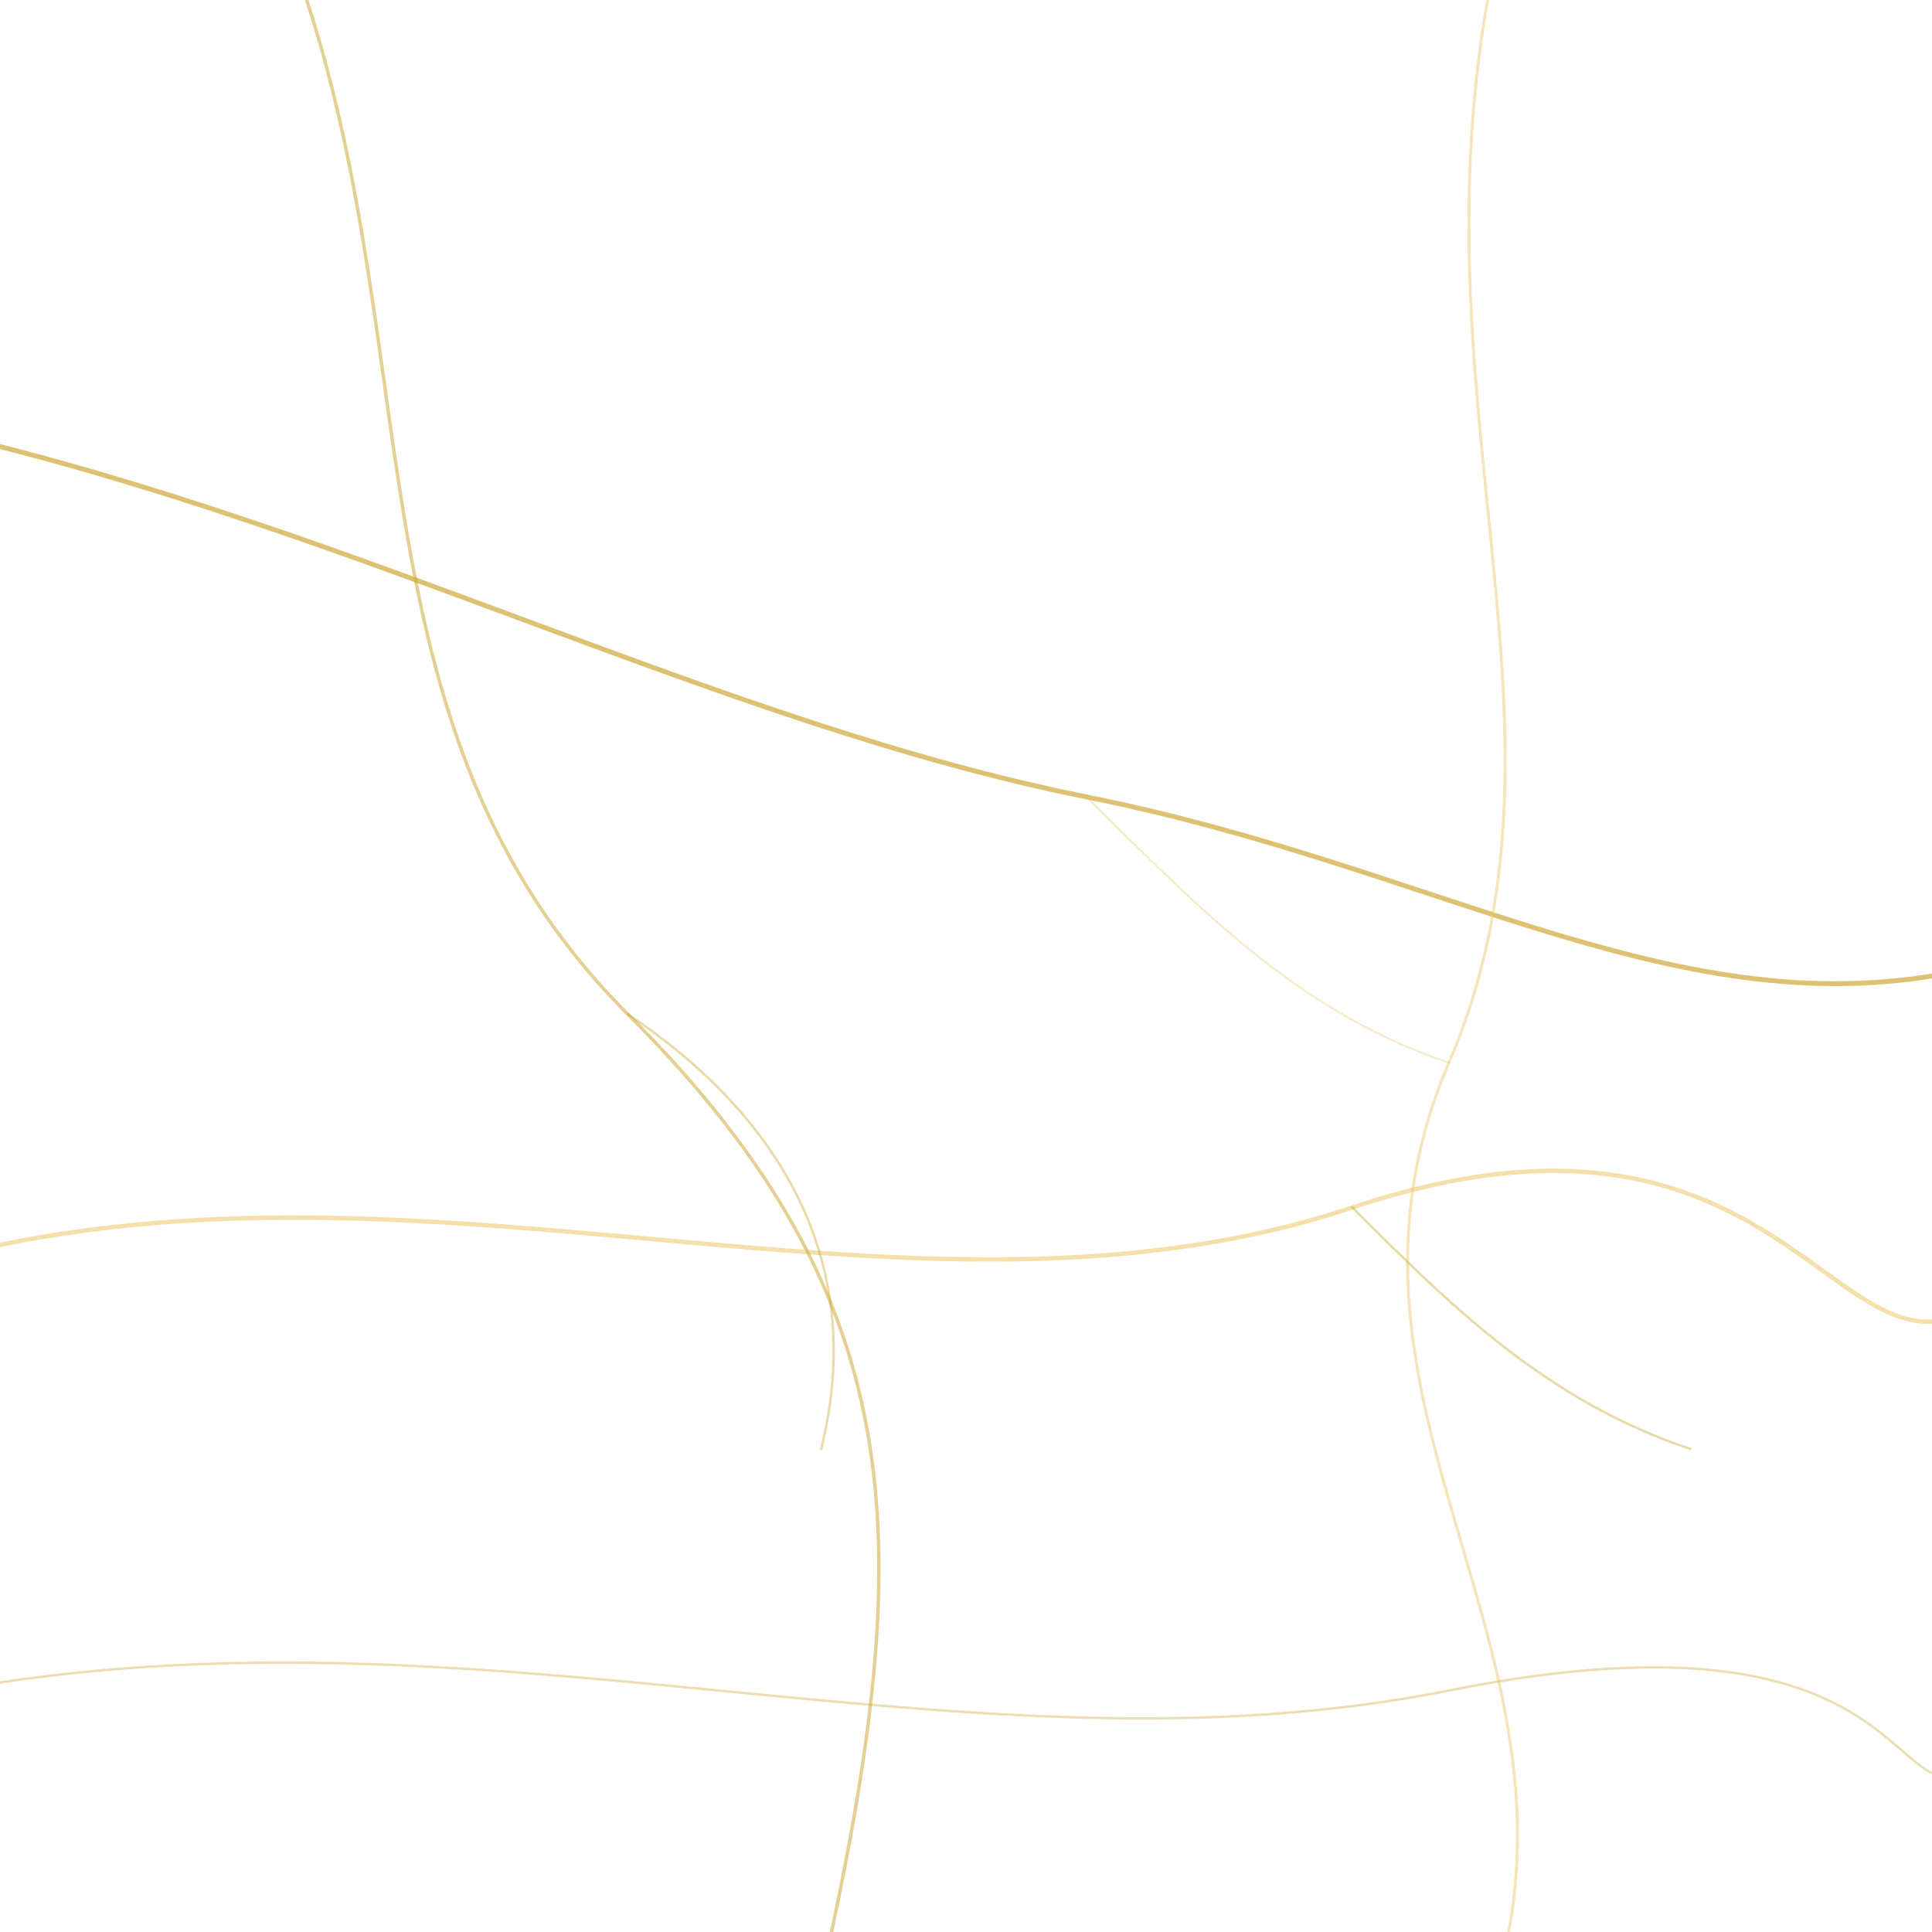
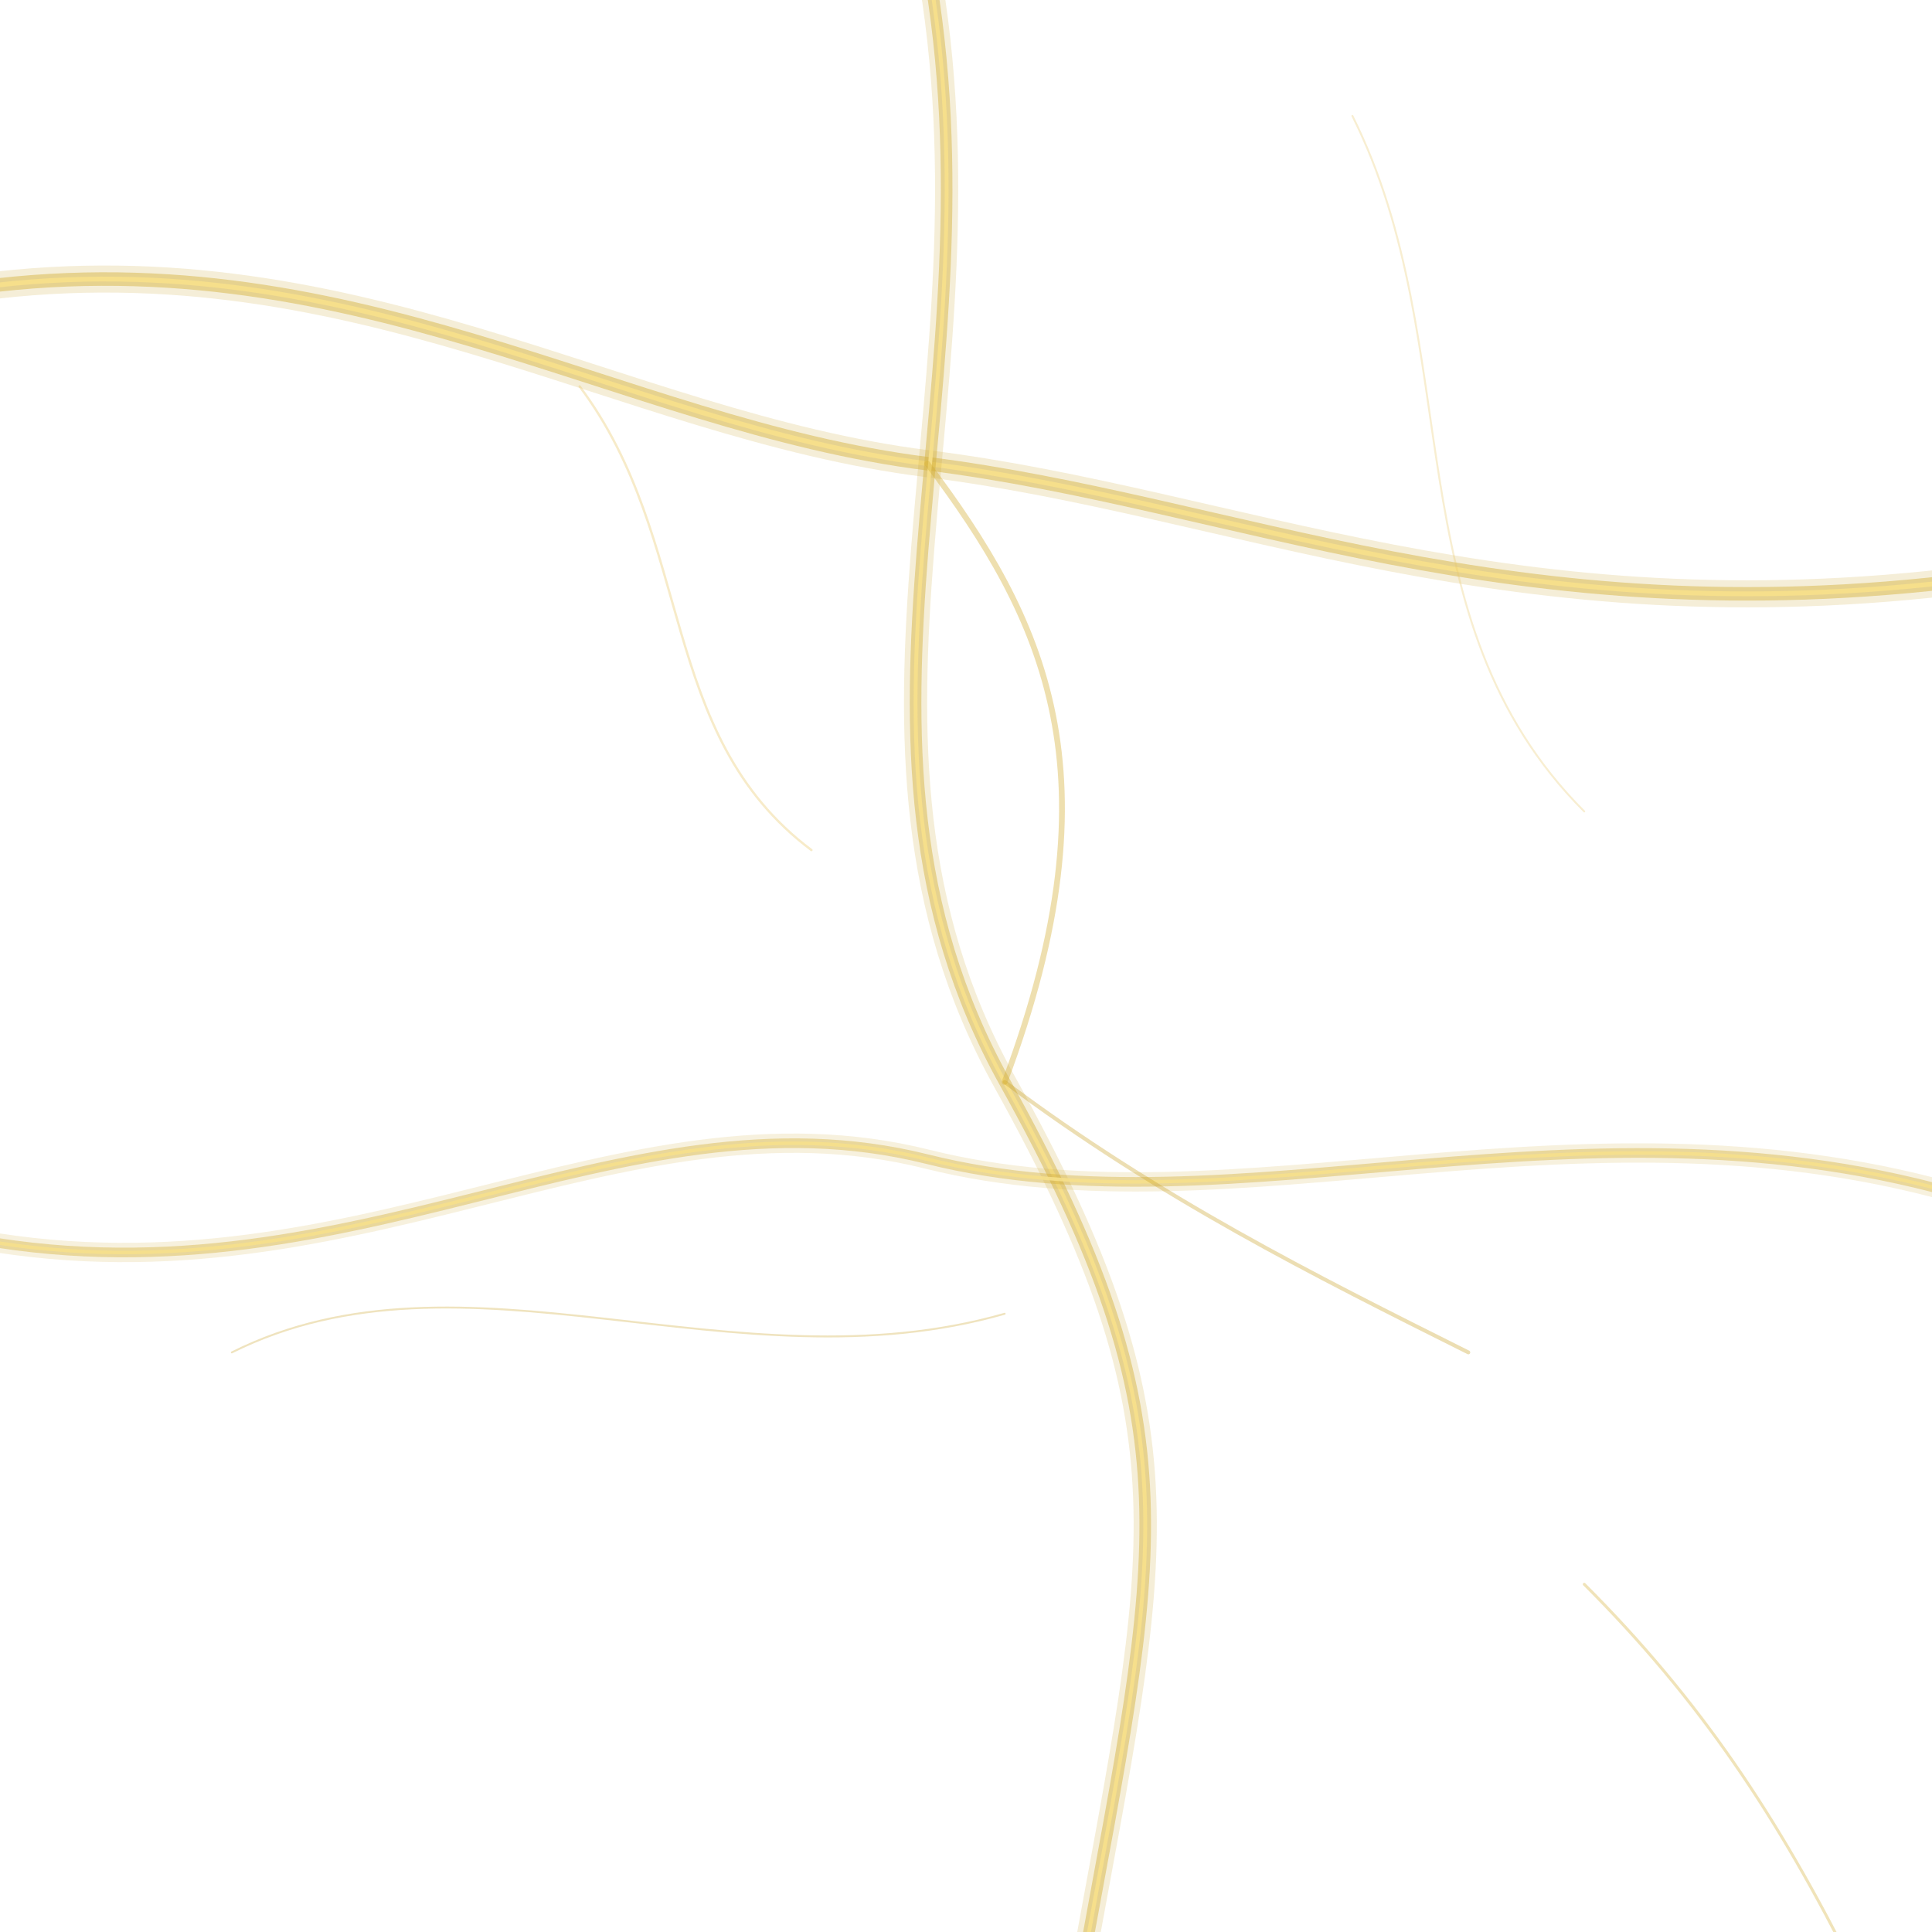
- <svg xmlns="http://www.w3.org/2000/svg" width="800" height="800" viewBox="0 0 800 800">
+ <svg xmlns="http://www.w3.org/2000/svg" width="1000" height="1000" viewBox="0 0 1000 1000">
  <g fill="none" stroke-linecap="round">
-     <path d="M -20 180 C 150 220 300 300 450 330 S 700 430 820 400" stroke="#c9a227" stroke-opacity="0.65" stroke-width="2" />
-     <path d="M -20 520 C 180 470 380 560 560 500 S 760 580 820 540" stroke="#e8c766" stroke-opacity="0.55" stroke-width="1.8" />
-     <path d="M 120 -20 C 180 140 140 300 260 420 S 380 640 340 820" stroke="#c9a227" stroke-opacity="0.5" stroke-width="1.4" />
-     <path d="M 620 -20 C 580 160 660 300 600 440 S 660 680 620 820" stroke="#e8c766" stroke-opacity="0.45" stroke-width="1.2" />
-     <path d="M 260 420 C 320 460 360 520 340 600" stroke="#c9a227" stroke-opacity="0.4" stroke-width="1" />
-     <path d="M 560 500 C 600 540 640 580 700 600" stroke="#c9a227" stroke-opacity="0.4" stroke-width="1" />
-     <path d="M 450 330 C 500 380 540 420 600 440" stroke="#e8c766" stroke-opacity="0.35" stroke-width="0.8" />
-     <path d="M -20 700 C 200 660 400 740 600 700 S 780 760 820 730" stroke="#c9a227" stroke-opacity="0.35" stroke-width="1" />
+     <path d="M -20 150 C 180 120 320 220 480 240 S 780 330 1020 300" stroke="#c9a227" stroke-opacity="0.18" stroke-width="14" />
+     <path d="M -20 150 C 180 120 320 220 480 240 S 780 330 1020 300" stroke="#d4af37" stroke-opacity="0.45" stroke-width="7" />
+     <path d="M -20 150 C 180 120 320 220 480 240 S 780 330 1020 300" stroke="#f7e08b" stroke-opacity="0.9" stroke-width="2.5" />
+     <path d="M 480 -20 C 520 200 420 380 520 560 S 600 800 560 1020" stroke="#c9a227" stroke-opacity="0.18" stroke-width="12" />
+     <path d="M 480 -20 C 520 200 420 380 520 560 S 600 800 560 1020" stroke="#d4af37" stroke-opacity="0.45" stroke-width="6" />
+     <path d="M 480 -20 C 520 200 420 380 520 560 S 600 800 560 1020" stroke="#f7e08b" stroke-opacity="0.9" stroke-width="2" />
+     <path d="M 1020 620 C 820 560 640 640 480 600 S 180 680 -20 640" stroke="#c9a227" stroke-opacity="0.15" stroke-width="10" />
+     <path d="M 1020 620 C 820 560 640 640 480 600 S 180 680 -20 640" stroke="#d4af37" stroke-opacity="0.4" stroke-width="5" />
+     <path d="M 1020 620 C 820 560 640 640 480 600 S 180 680 -20 640" stroke="#f7e08b" stroke-opacity="0.85" stroke-width="1.8" />
+     <path d="M 480 240 C 540 320 580 400 520 560" stroke="#d4af37" stroke-opacity="0.4" stroke-width="3" />
+     <path d="M 520 560 C 600 620 680 660 760 700" stroke="#c9a227" stroke-opacity="0.35" stroke-width="2" />
+     <path d="M 300 200 C 360 280 340 380 420 440" stroke="#e8c766" stroke-opacity="0.35" stroke-width="1.2" />
+     <path d="M 700 60 C 760 180 720 320 820 420" stroke="#e8c766" stroke-opacity="0.3" stroke-width="1" />
+     <path d="M 120 700 C 240 640 380 720 520 680" stroke="#c9a227" stroke-opacity="0.3" stroke-width="1" />
+     <path d="M 820 820 C 880 880 920 940 960 1020" stroke="#d4af37" stroke-opacity="0.35" stroke-width="1.5" />
  </g>
</svg>
